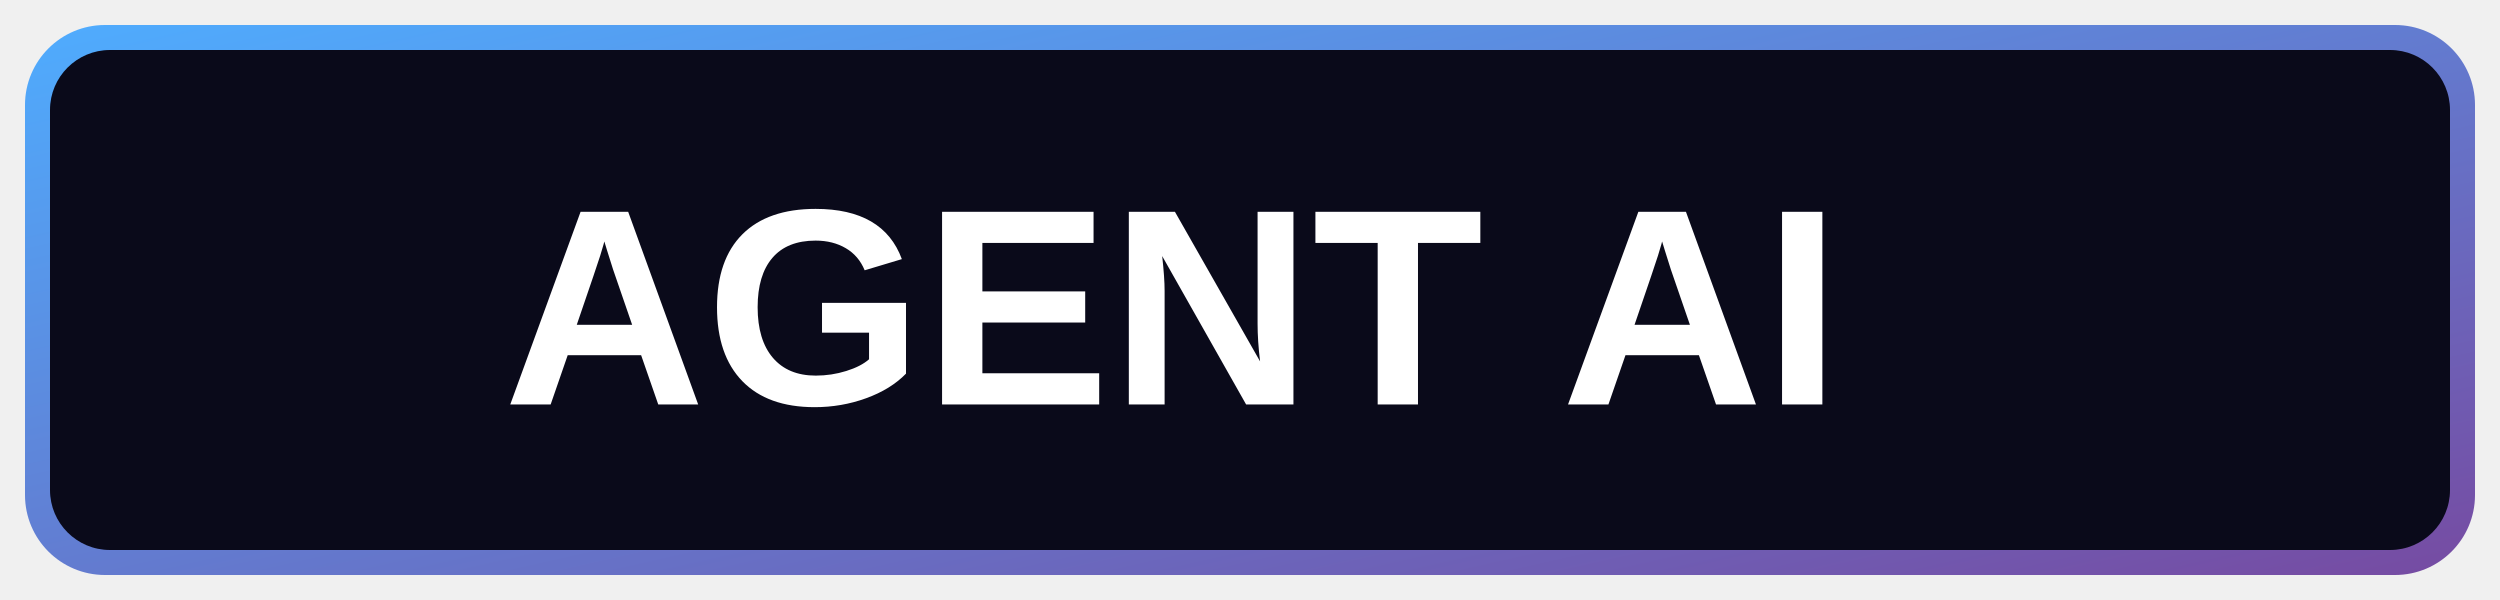
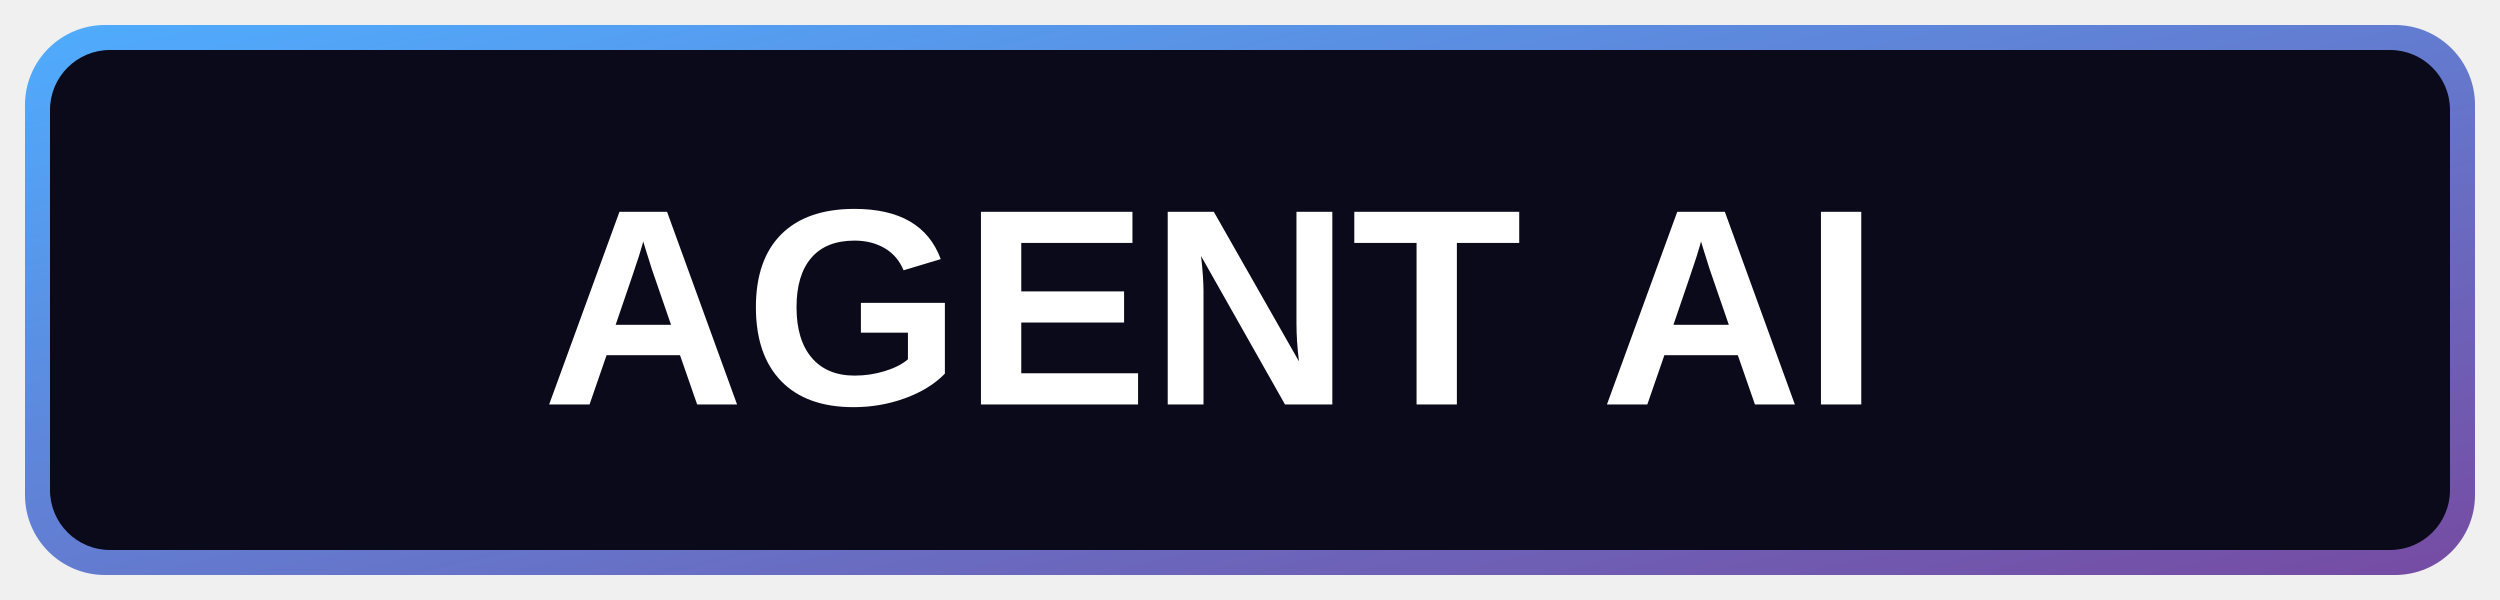
<svg xmlns="http://www.w3.org/2000/svg" viewBox="0 0 500 120" width="500" height="120">
  <defs>
    <linearGradient id="bg" x1="0%" y1="0%" x2="100%" y2="100%">
      <stop offset="0%" stop-color="#4facfe">
        <animate attributeName="stop-color" values="#4facfe;#f093fb;#f5576c;#764ba2;#4facfe" dur="2s" repeatCount="indefinite" />
      </stop>
      <stop offset="100%" stop-color="#764ba2">
        <animate attributeName="stop-color" values="#764ba2;#4facfe;#f093fb;#f5576c;#764ba2" dur="2s" repeatCount="indefinite" />
      </stop>
    </linearGradient>
  </defs>
  <rect x="5" y="5" width="490" height="110" fill="url(#bg)" rx="16">
    <animate attributeName="rx" values="16;20;16" dur="1s" repeatCount="indefinite" />
  </rect>
  <rect x="10" y="10" width="480" height="100" fill="#0a0a1a" rx="12" />
  <text x="250" y="65" font-family="Arial,sans-serif" font-size="56" font-weight="900" text-anchor="middle" dominant-baseline="middle">
    <tspan fill="#ffffff">AGENT </tspan>
    <tspan fill="#ffffff">
      AI
      <animate attributeName="fill" values="#ffffff;#4facfe;#ffffff;#f093fb;#ffffff;#f5576c;#ffffff;#764ba2;#ffffff" dur="1.5s" repeatCount="indefinite" />
    </tspan>
-     <animate attributeName="font-size" values="56;60;56" dur="1s" repeatCount="indefinite" />
  </text>
</svg>
